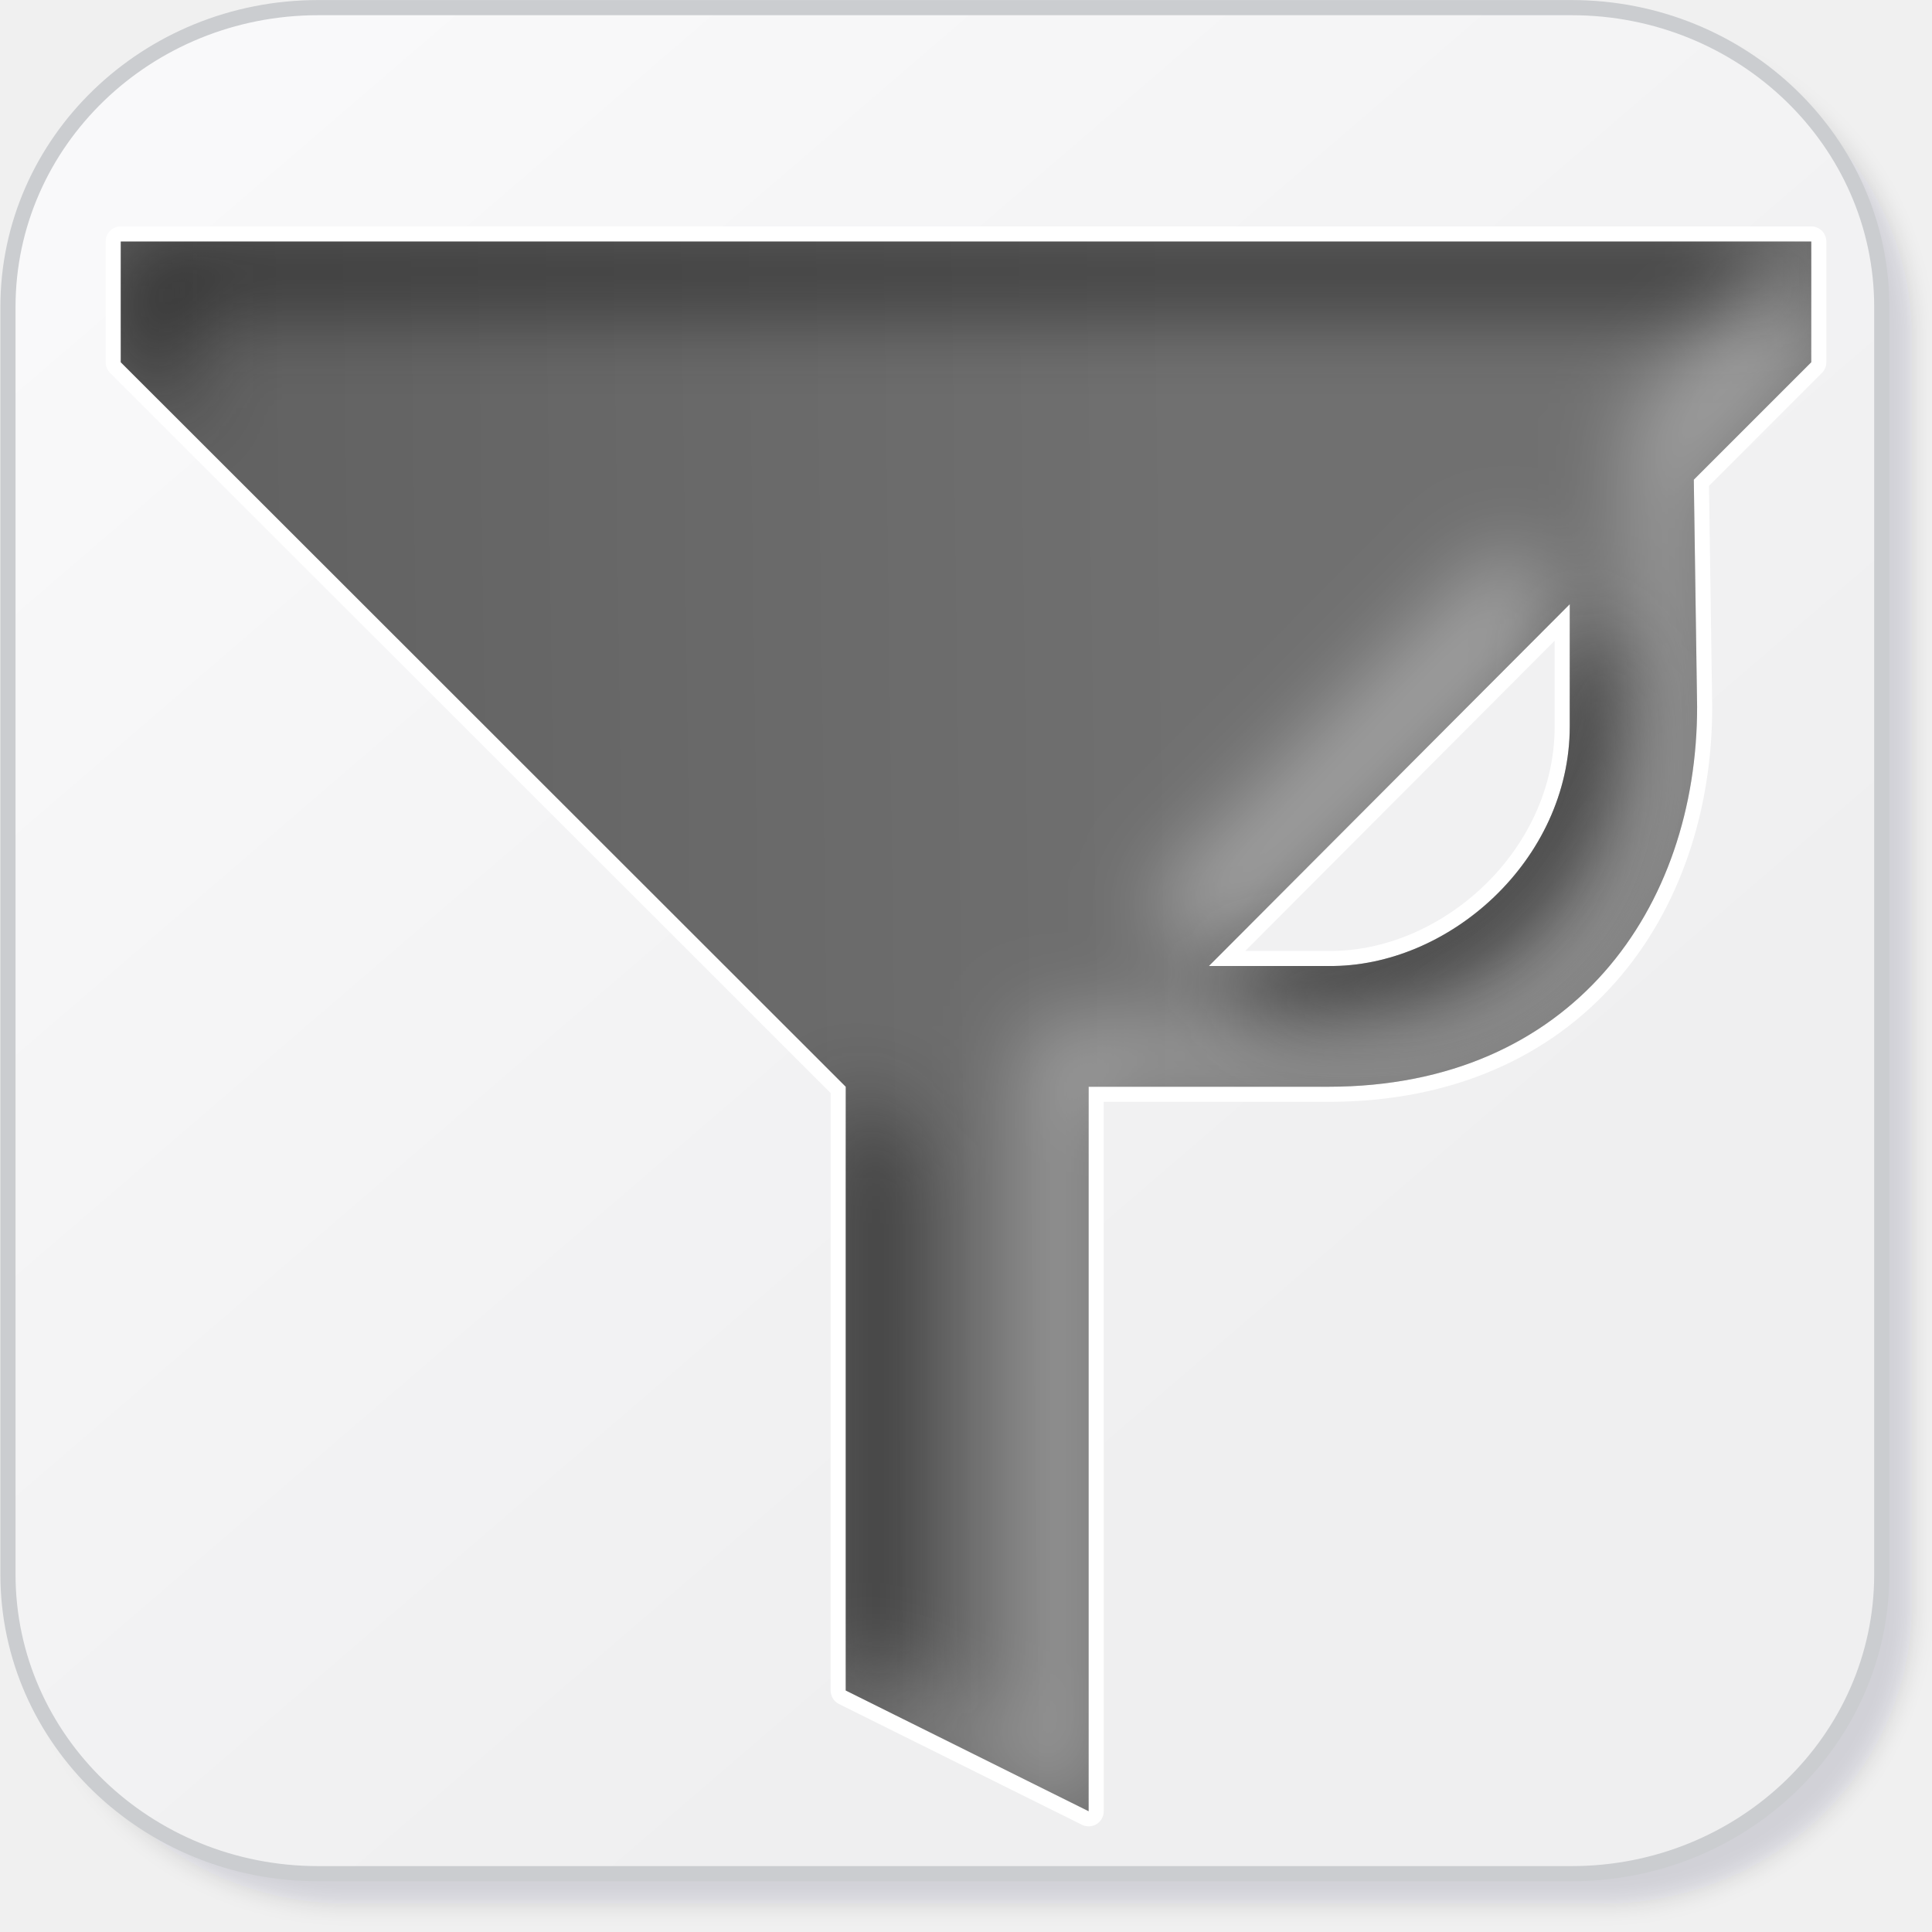
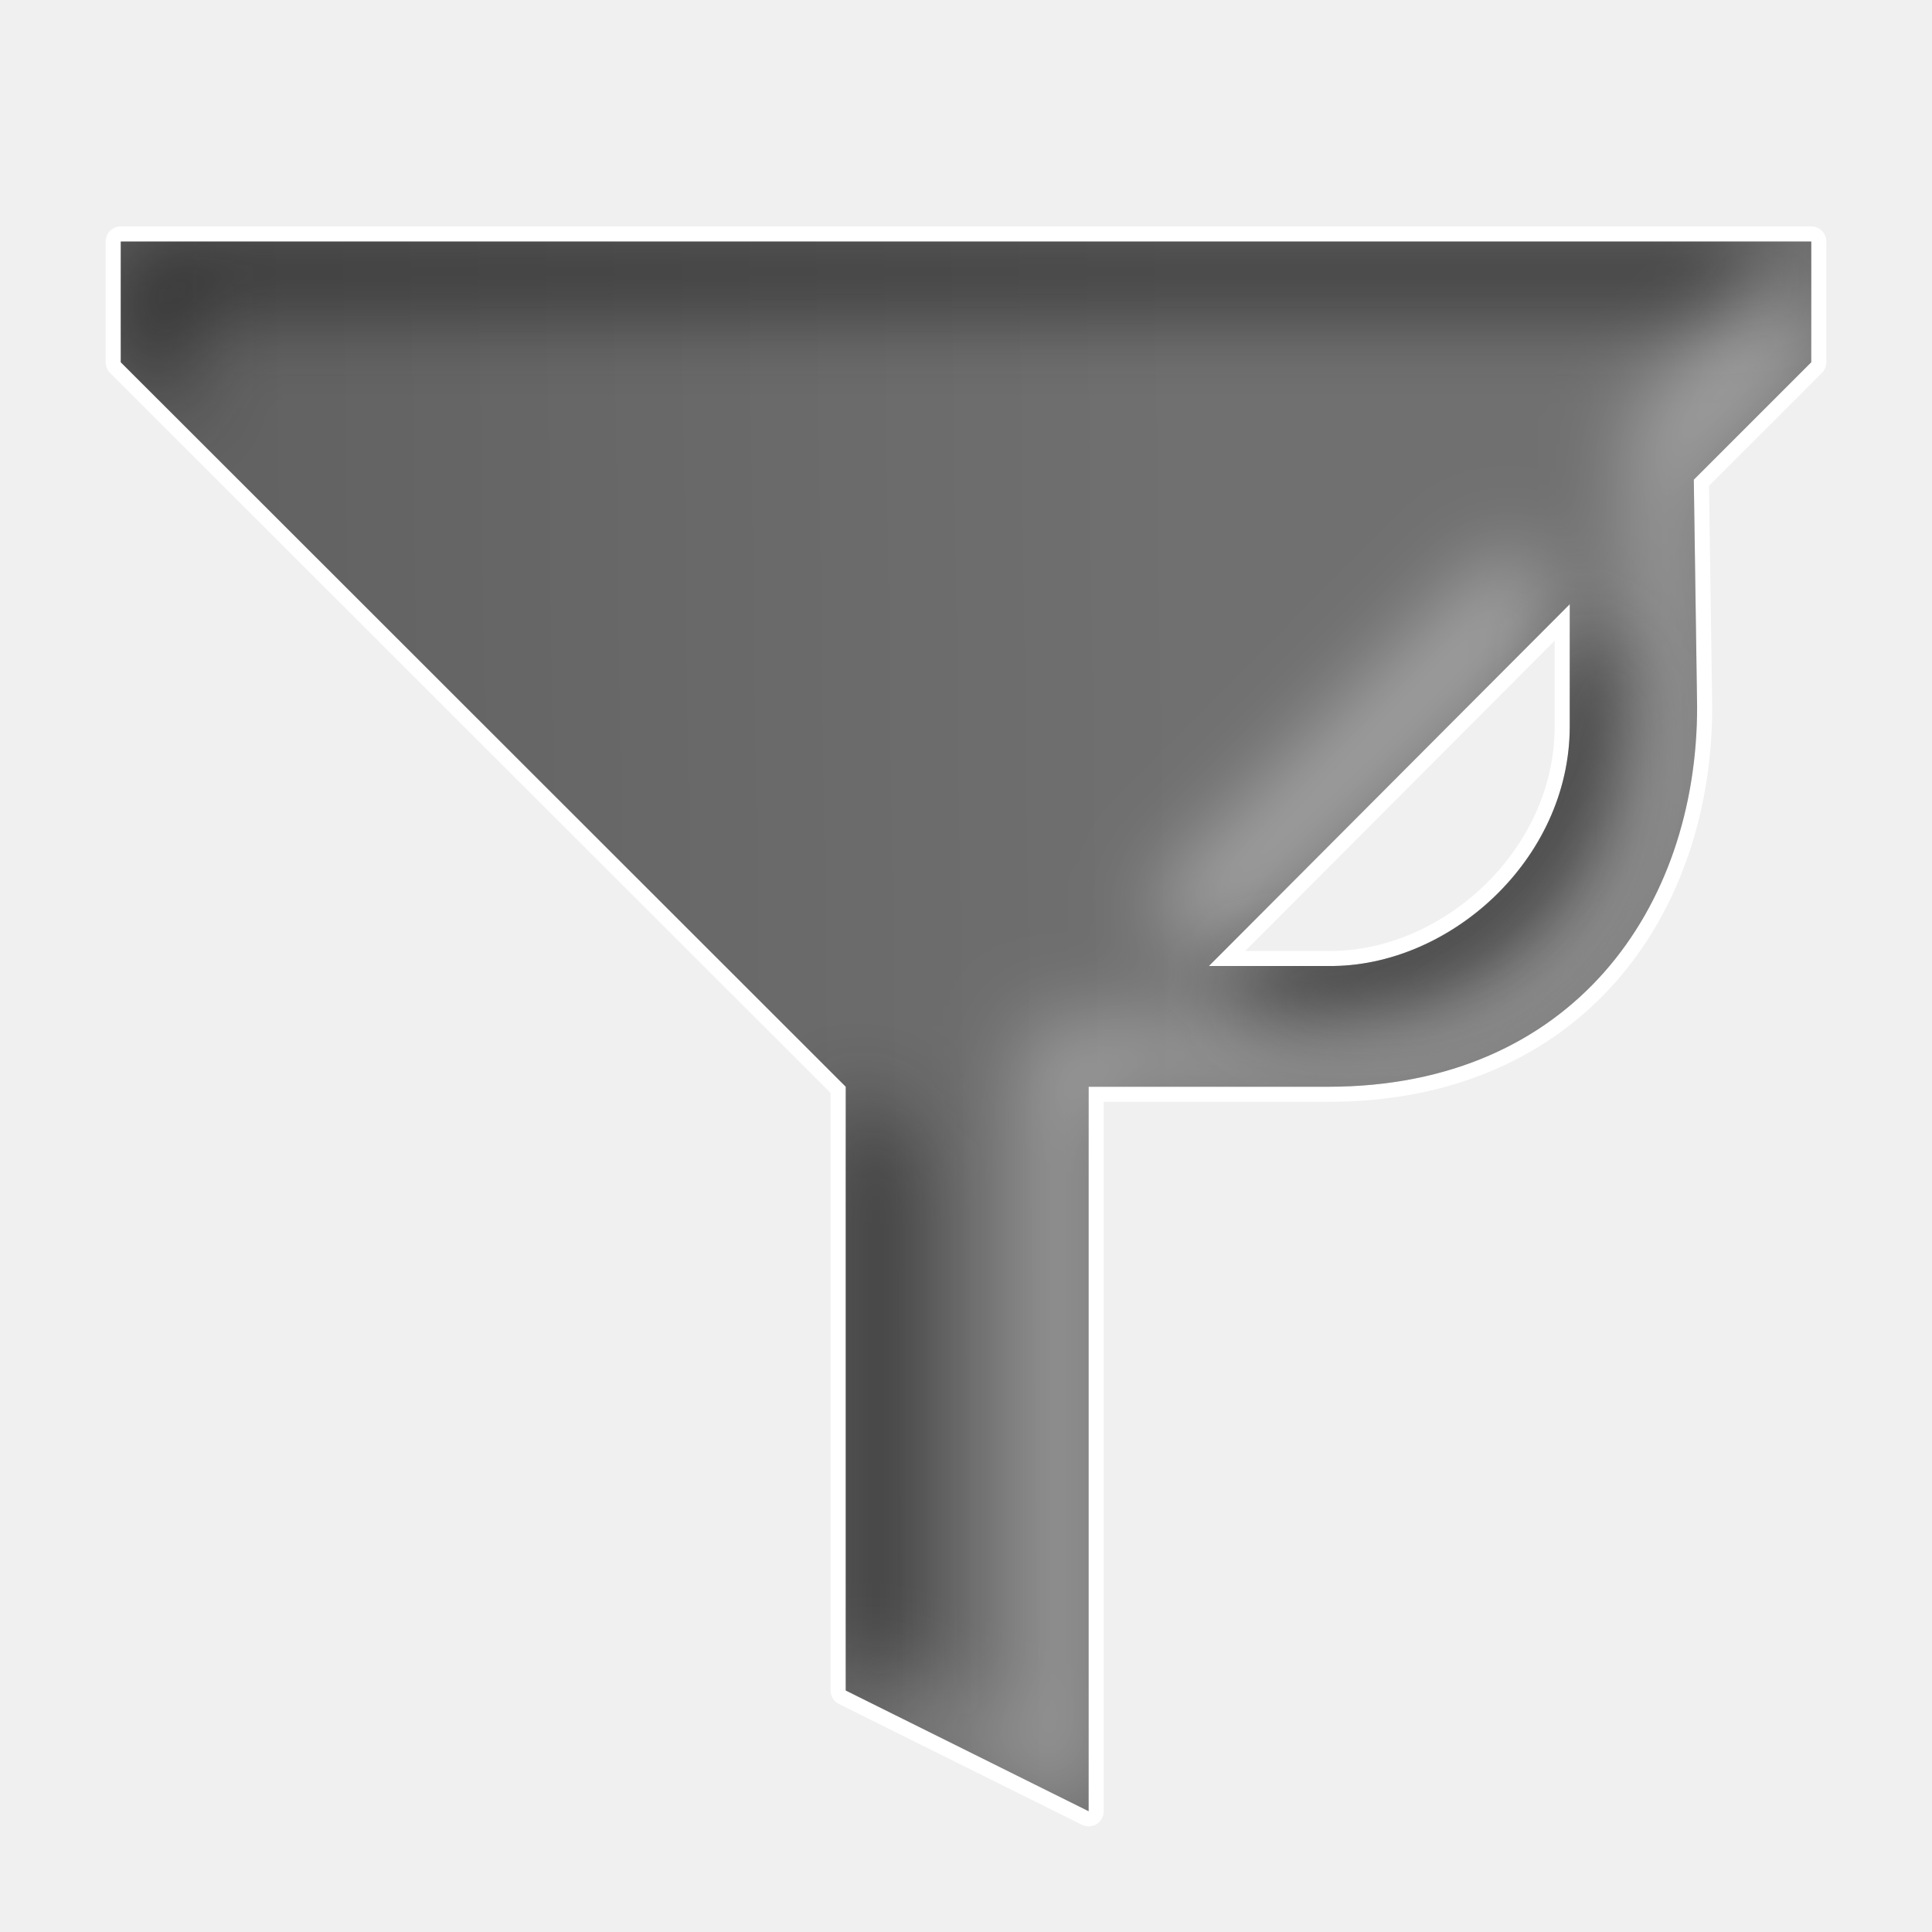
<svg xmlns="http://www.w3.org/2000/svg" xmlns:xlink="http://www.w3.org/1999/xlink" width="128" height="128" id="svg2" version="1.1">
  <defs id="defs4">
    <linearGradient id="linearGradient3843">
      <stop style="stop-color:#f9f9fa;stop-opacity:1;" offset="0" id="stop3845" />
      <stop style="stop-color:#efeff0;stop-opacity:1;" offset="1" id="stop3847" />
    </linearGradient>
    <filter id="filter3784">
      <feGaussianBlur stdDeviation="0.741" id="feGaussianBlur3786" />
    </filter>
    <filter id="filter3835" x="-0.119" width="1.238" y="-0.119" height="1.237">
      <feGaussianBlur stdDeviation="5.944" id="feGaussianBlur3837" />
    </filter>
    <filter id="filter3839">
      <feGaussianBlur stdDeviation="4.512" id="feGaussianBlur3841" />
    </filter>
    <linearGradient xlink:href="#linearGradient3843" id="linearGradient3849" x1="14.268" y1="932.537" x2="86.411" y2="1016.109" gradientUnits="userSpaceOnUse" gradientTransform="matrix(1.006091,0,0,1.001918,-0.7124,-2.03251)" />
    <mask maskUnits="userSpaceOnUse" id="mask3859">
      <rect ry="19.797" rx="20.428" y="925.126" x="1.232" height="123.393" width="123.393" id="rect3861" style="color:#000000;fill:#ffffff;fill-opacity:1;stroke:none;stroke-width:0.964;marker:none;visibility:visible;display:inline;overflow:visible;enable-background:accumulate" />
    </mask>
-     <filter color-interpolation-filters="sRGB" id="filter3822-9-6-4-3-9-8-7-5">
-       <feGaussianBlur stdDeviation="2.861" id="feGaussianBlur3824-5-7-3-1-6-2-3-4" />
-     </filter>
    <linearGradient id="linearGradient3834-0-7-118-6-4-8-2-6-6-0">
      <stop style="stop-color:#626262;stop-opacity:1;" offset="0" id="stop3836-1-1-88-7-5-5-6-4-6-4" />
      <stop style="stop-color:#707070;stop-opacity:1;" offset="1" id="stop3838-0-6-22-3-8-6-6-4-9-2" />
    </linearGradient>
    <linearGradient xlink:href="#linearGradient3834-0-7-118-6-4-8-2-6-6-0" id="linearGradient3095" gradientUnits="userSpaceOnUse" gradientTransform="matrix(-0.00424889,-0.328699,0.01693314,0.02112132,-5.551688,949.7193)" x1="2829.454" y1="2893.169" x2="2002.519" y2="3771.516" />
    <linearGradient xlink:href="#linearGradient3834-0-7-118-6-4-8-2-6-6-0" id="linearGradient3103" gradientUnits="userSpaceOnUse" gradientTransform="matrix(-0.00495704,-0.328699,0.01975533,0.02112132,-17.14364,933.7193)" x1="2947.301" y1="2417.248" x2="2862.036" y2="5635.485" />
    <filter color-interpolation-filters="sRGB" id="filter3822-9-6-4-3-9-8-7-5-5">
      <feGaussianBlur stdDeviation="2.861" id="feGaussianBlur3824-5-7-3-1-6-2-3-4-3" />
    </filter>
    <filter color-interpolation-filters="sRGB" id="filter3822-2-7-6-8-3-1-3-7-8">
      <feGaussianBlur stdDeviation="2.861" id="feGaussianBlur3824-4-8-9-4-4-7-8-1-1" />
    </filter>
    <mask maskUnits="userSpaceOnUse" id="mask3972">
      <path id="path3974" d="m 8,16 0,8 48.031,48 0,40 16.094,8 0,-48 L 88,72 c 16.205,0 24.438,-11.901 24.438,-25.156 L 112.219,31.781 120,24 l 0,-8 z m 96,24.031 0,8.094 C 104,56.962 96,64.103 88,64 l -7.906,0 z" style="color:#000000;fill:#ffffff;fill-opacity:1;fill-rule:nonzero;stroke:none;stroke-width:9.363;marker:none;visibility:visible;display:inline;overflow:visible;enable-background:accumulate" />
    </mask>
  </defs>
-   <g id="layer1" transform="translate(0,-924.3622)" style="display:inline">
-     <rect ry="19.797" rx="20.428" y="927.126" x="3.232" height="123.393" width="123.393" id="rect3766" style="color:#000000;fill:#252628;fill-opacity:0.129;stroke:none;stroke-width:0.964;marker:none;visibility:visible;display:inline;overflow:visible;filter:url(#filter3784);enable-background:accumulate" transform="matrix(1.006091,0,0,1.001918,-0.7124,-2.03251)" />
-     <rect style="color:#000000;fill:url(#linearGradient3849);fill-opacity:1;stroke:none;stroke-width:0.964;marker:none;visibility:visible;display:inline;overflow:visible;enable-background:accumulate" id="rect2985" width="124.145" height="123.63" x="0.527" y="924.868" rx="20.552" ry="19.835" />
+   <g id="layer1" transform="translate(0,-924.3622)" style="display:none">
+     <rect ry="19.797" rx="20.428" y="927.126" x="3.232" height="123.393" width="123.393" id="rect3766" style="color:#000000;display:inline;overflow:visible;visibility:visible;fill:#252628;fill-opacity:0.129;stroke:none;stroke-width:0.964;marker:none;filter:url(#filter3784);enable-background:accumulate" transform="matrix(1.006091,0,0,1.001918,-0.7124,-2.03251)" />
+     <rect style="color:#000000;display:inline;overflow:visible;visibility:visible;fill:url(#linearGradient3849);fill-opacity:1;stroke:none;stroke-width:0.964;marker:none;enable-background:accumulate" id="rect2985" width="124.145" height="123.63" x="0.527" y="924.868" rx="20.552" ry="19.835" />
    <g id="g3853" mask="url(#mask3859)" transform="matrix(1.006091,0,0,1.001918,-0.7124,-2.03251)">
-       <path id="rect3788" transform="translate(0,924.3622)" d="m 111.312,2 c 1.064,2.397 2.031,5.05 1.656,7.812 l -10,73.812 c -1.472,10.868 -9.195,18.236 -20.406,19.781 l -72.531,10 C 7.534,113.751 5.1,112.934 2.875,112.125 c 0.771,1.763 1.762,3.389 3,4.844 0.011,0.01 0.02,0.022 0.031,0.031 3.624,3.201 8.436,5.156 13.75,5.156 l 82.531,0 c 11.317,0 20.438,-8.814 20.438,-19.781 l 0,-83.812 c 0,-4.877 -1.81,-9.314 -4.812,-12.75 C 115.93,4.182 113.729,2.867 111.312,2 z" style="color:#000000;fill:#c9c9cf;fill-opacity:0.254;stroke:none;stroke-width:0.964;marker:none;visibility:visible;display:inline;overflow:visible;filter:url(#filter3835);enable-background:accumulate" />
-       <path id="rect3796" transform="translate(0,924.3622)" d="m 23.656,2.75 c -11.317,0 -20.438,8.845 -20.438,19.812 l 0,83.812 c 0,4.851 1.778,9.26 4.75,12.688 1.85,1.618 4,2.904 6.375,3.781 -0.721,-2.023 -1.488,-4.234 -1.125,-6.469 l 12,-73.812 C 26.979,31.737 34.451,24.339 45.656,22.75 l 70.531,-10 c 2.556,-0.362 5.046,0.494 7.312,1.344 -0.824,-2.322 -2.061,-4.444 -3.656,-6.281 -0.028,-0.025 -0.066,-0.038 -0.094,-0.062 -3.603,-3.111 -8.34,-5 -13.562,-5 z" style="color:#000000;fill:#ffffff;fill-opacity:1;stroke:none;stroke-width:0.964;marker:none;visibility:visible;display:inline;overflow:visible;filter:url(#filter3839);enable-background:accumulate" />
+       <path id="rect3788" transform="translate(0,924.3622)" d="m 111.312,2 c 1.064,2.397 2.031,5.05 1.656,7.812 l -10,73.812 c -1.472,10.868 -9.195,18.236 -20.406,19.781 l -72.531,10 C 7.534,113.751 5.1,112.934 2.875,112.125 c 0.771,1.763 1.762,3.389 3,4.844 0.011,0.01 0.02,0.022 0.031,0.031 3.624,3.201 8.436,5.156 13.75,5.156 l 82.531,0 c 11.317,0 20.438,-8.814 20.438,-19.781 l 0,-83.812 c 0,-4.877 -1.81,-9.314 -4.812,-12.75 C 115.93,4.182 113.729,2.867 111.312,2 Z" style="color:#000000;display:inline;overflow:visible;visibility:visible;fill:#c9c9cf;fill-opacity:0.254;stroke:none;stroke-width:0.964;marker:none;filter:url(#filter3835);enable-background:accumulate" />
+       <path id="rect3796" transform="translate(0,924.3622)" d="m 23.656,2.75 c -11.317,0 -20.438,8.845 -20.438,19.812 l 0,83.812 c 0,4.851 1.778,9.26 4.75,12.688 1.85,1.618 4,2.904 6.375,3.781 -0.721,-2.023 -1.488,-4.234 -1.125,-6.469 l 12,-73.812 C 26.979,31.737 34.451,24.339 45.656,22.75 l 70.531,-10 c 2.556,-0.362 5.046,0.494 7.312,1.344 -0.824,-2.322 -2.061,-4.444 -3.656,-6.281 -0.028,-0.025 -0.066,-0.038 -0.094,-0.062 -3.603,-3.111 -8.34,-5 -13.562,-5 z" style="color:#000000;display:inline;overflow:visible;visibility:visible;fill:#ffffff;fill-opacity:1;stroke:none;stroke-width:0.964;marker:none;filter:url(#filter3839);enable-background:accumulate" />
    </g>
-     <rect ry="19.835" rx="20.552" y="924.868" x="0.527" height="123.63" width="124.145" id="rect3851" style="color:#000000;fill:none;stroke:#cbcdd0;stroke-width:1.004;stroke-linecap:round;stroke-linejoin:round;stroke-miterlimit:4;stroke-opacity:1;stroke-dasharray:none;stroke-dashoffset:0;marker:none;visibility:visible;display:inline;overflow:visible;enable-background:accumulate" />
+     <rect ry="19.835" rx="20.552" y="924.868" x="0.527" height="123.63" width="124.145" id="rect3851" style="color:#000000;display:inline;overflow:visible;visibility:visible;fill:none;stroke:#cbcdd0;stroke-width:1.004;stroke-linecap:round;stroke-linejoin:round;stroke-miterlimit:4;stroke-dasharray:none;stroke-dashoffset:0;stroke-opacity:1;marker:none;enable-background:accumulate" />
  </g>
  <g id="layer2" style="display:inline">
    <path id="path3987" d="m 8,16 0,8 48.031,48 0,40 16.094,8 0,-48 L 88,72 c 16.205,0 24.438,-11.901 24.438,-25.156 L 112.219,31.781 120,24 l 0,-8 z m 96,24.031 0,8.094 C 104,56.962 96,64.103 88,64 l -7.906,0 z" style="display:inline;color:#000000;fill:none;fill-opacity:1;fill-rule:nonzero;stroke:#ffffff;stroke-width:2;marker:none;visibility:visible;overflow:visible;enable-background:accumulate;stroke-linecap:round;stroke-linejoin:round;stroke-miterlimit:4;stroke-opacity:1;stroke-dasharray:none;stroke-dashoffset:0" />
  </g>
  <g id="layer3" style="display:inline">
    <path style="color:#000000;fill:url(#linearGradient3103);fill-opacity:1;fill-rule:nonzero;stroke:none;stroke-width:9.363;marker:none;visibility:visible;display:inline;overflow:visible;enable-background:accumulate" d="m 8,16 0,8 48.031,48 0,40 16.094,8 0,-48 L 88,72 c 16.205,0 24.438,-11.901 24.438,-25.156 L 112.219,31.781 120,24 l 0,-8 z m 96,24.031 0,8.094 C 104,56.962 96,64.103 88,64 l -7.906,0 z" id="rect3093" />
    <g id="g3198" mask="url(#mask3972)">
      <path id="path3149" d="m 8,16 0,8 4,4 0,-8 108,0 0,-4 z m 100,28.031 -4,-4 C 104,56.527 100.418,64.158 80.094,64 l 4,4 L 92,68 c 8,0.103 16,-7.038 16,-15.875 z M 56.031,72 l 0,40 4,2 0,-38 z" style="color:#000000;fill:#141414;fill-opacity:0.732;fill-rule:nonzero;stroke:none;stroke-width:0.963;marker:none;visibility:visible;display:inline;overflow:visible;filter:url(#filter3822-9-6-4-3-9-8-7-5-5);enable-background:accumulate" />
      <path id="path3177" d="m 116,16 0,4 -7.781,7.781 0.219,15.062 C 108.438,56.099 100.205,68 84,68 l -15.875,0 0,48 -12.094,-6 0,2 16.094,8 0,-48 L 88,72 c 16.205,0 24.438,-11.901 24.438,-25.156 L 112.219,31.781 120,24 120,16 z M 100,36.031 76.094,60 80.115,63.991 C 83.755,60.3 100.826,43.985 104.057,40.08 z" style="color:#000000;fill:#ffffff;fill-opacity:0.394;fill-rule:nonzero;stroke:none;stroke-width:0.963;marker:none;visibility:visible;display:inline;overflow:visible;filter:url(#filter3822-2-7-6-8-3-1-3-7-8);enable-background:accumulate" />
    </g>
  </g>
</svg>
